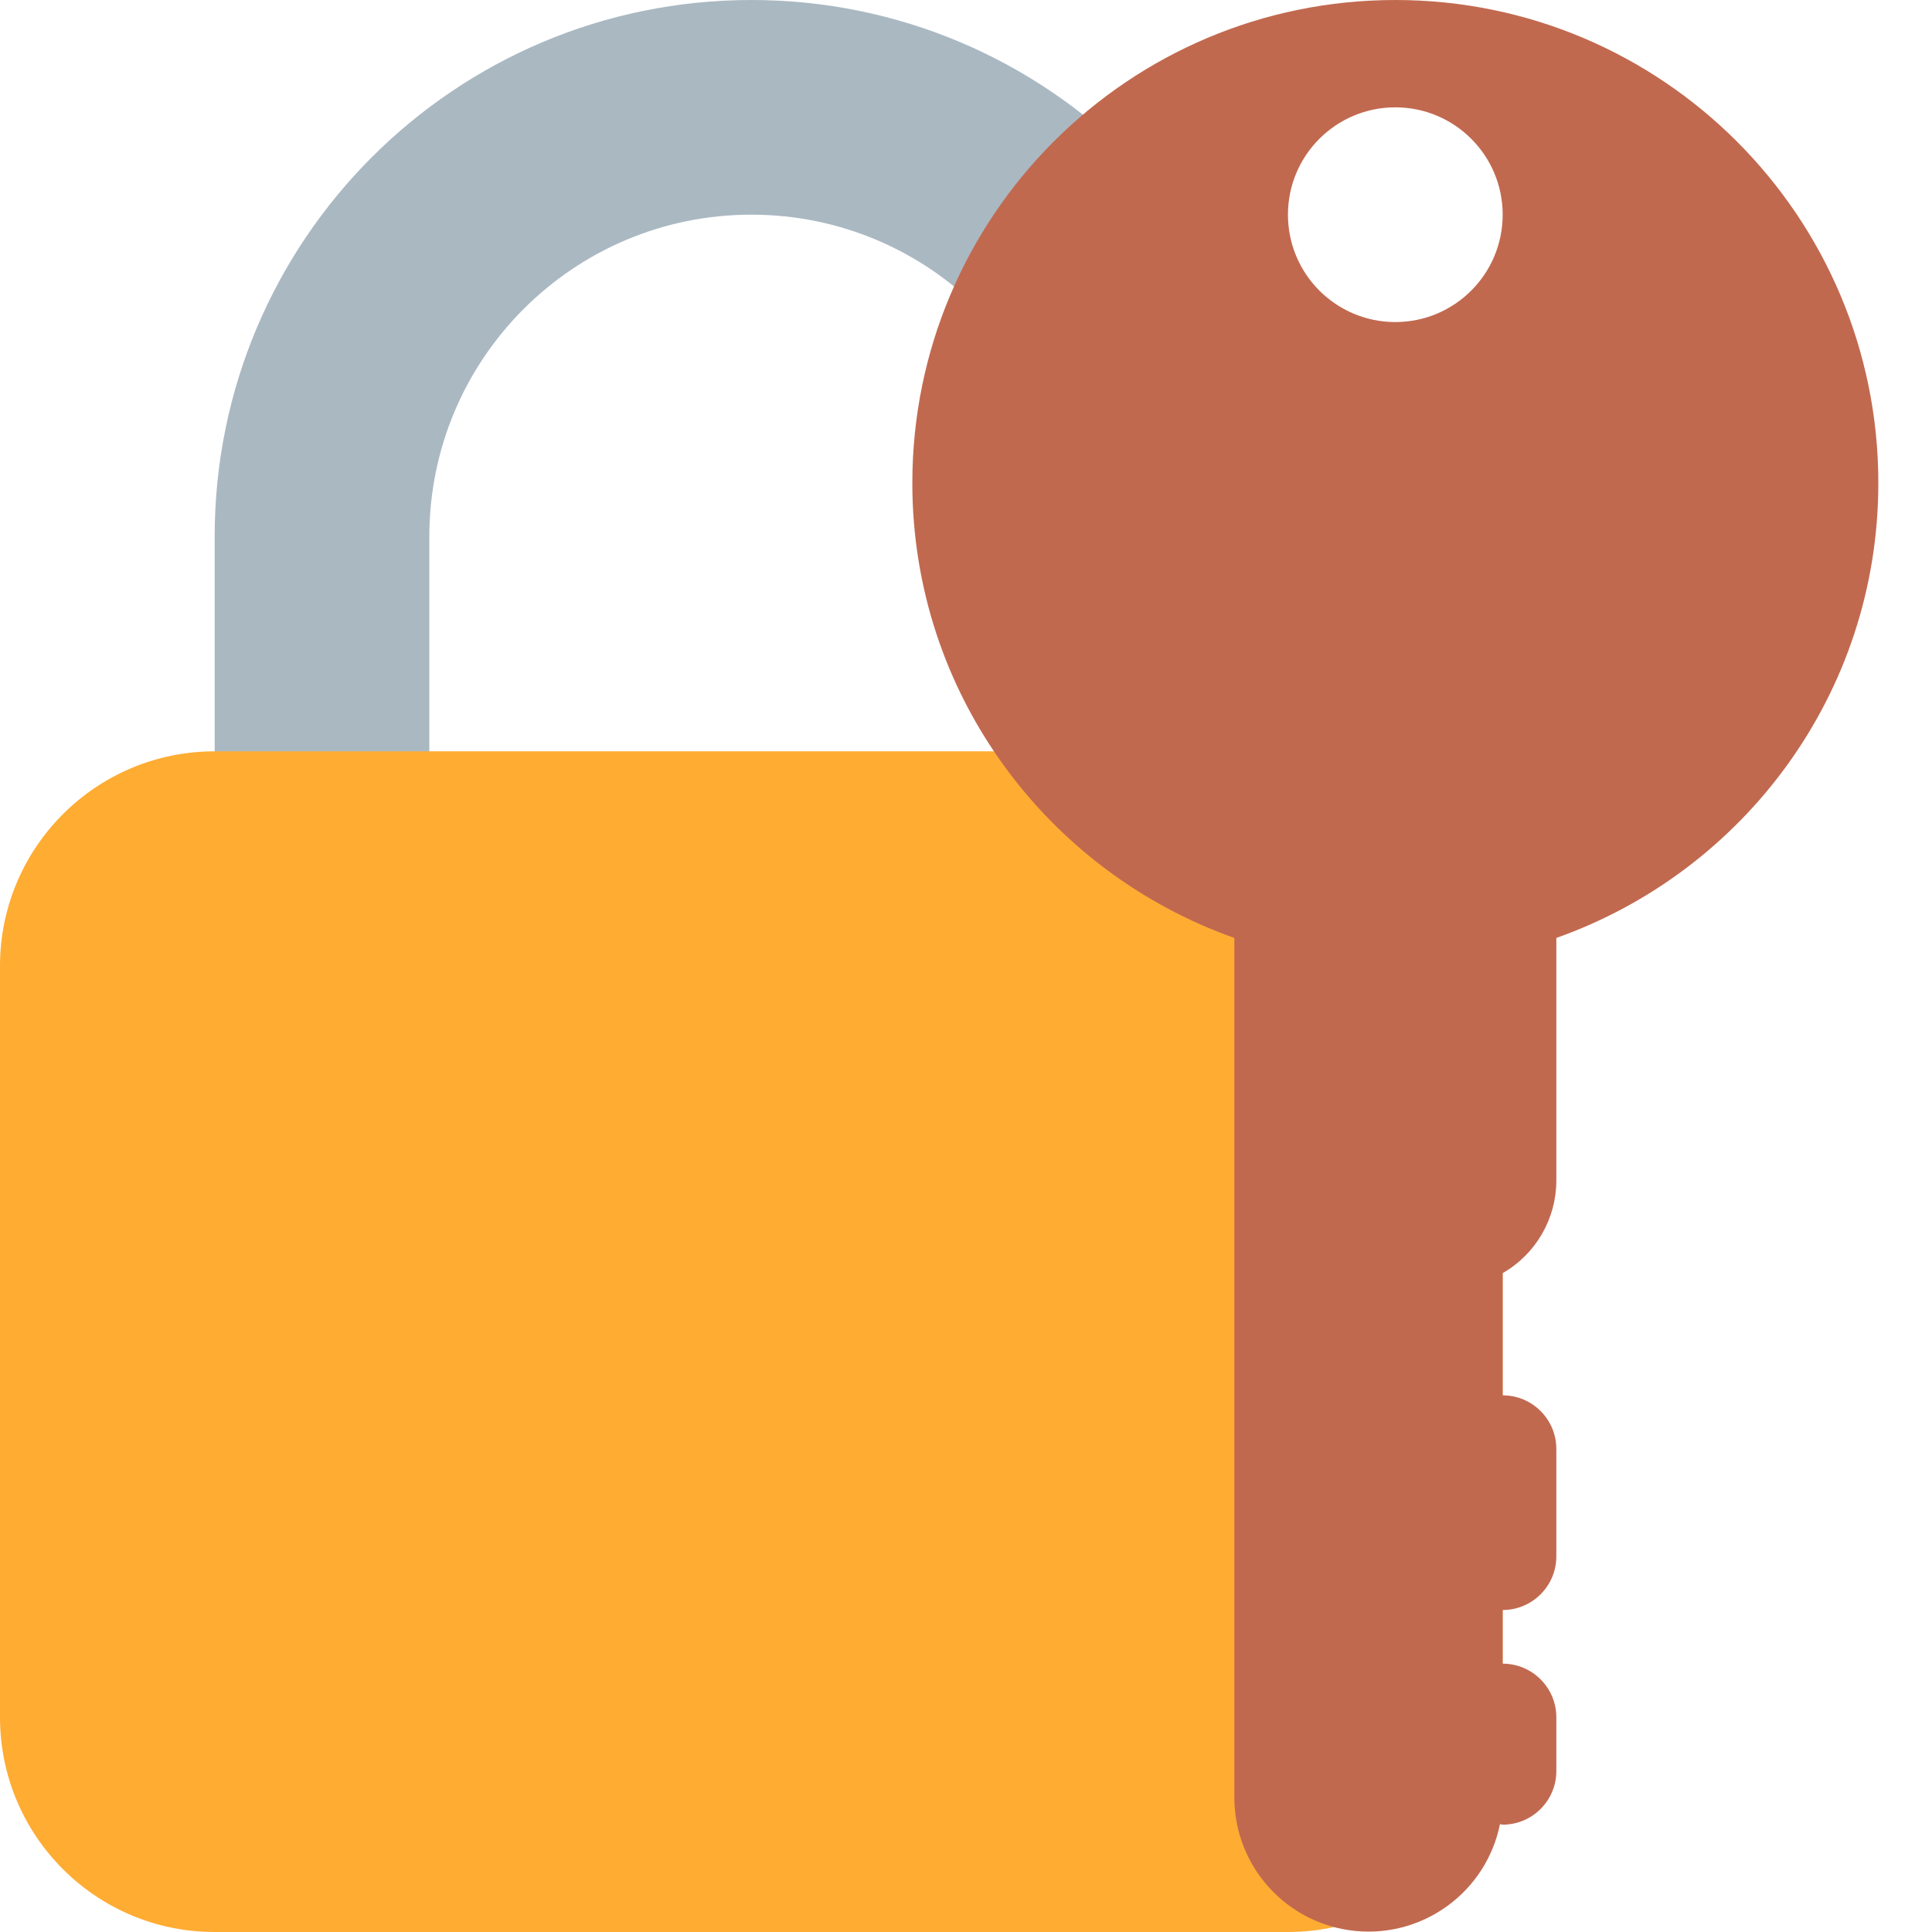
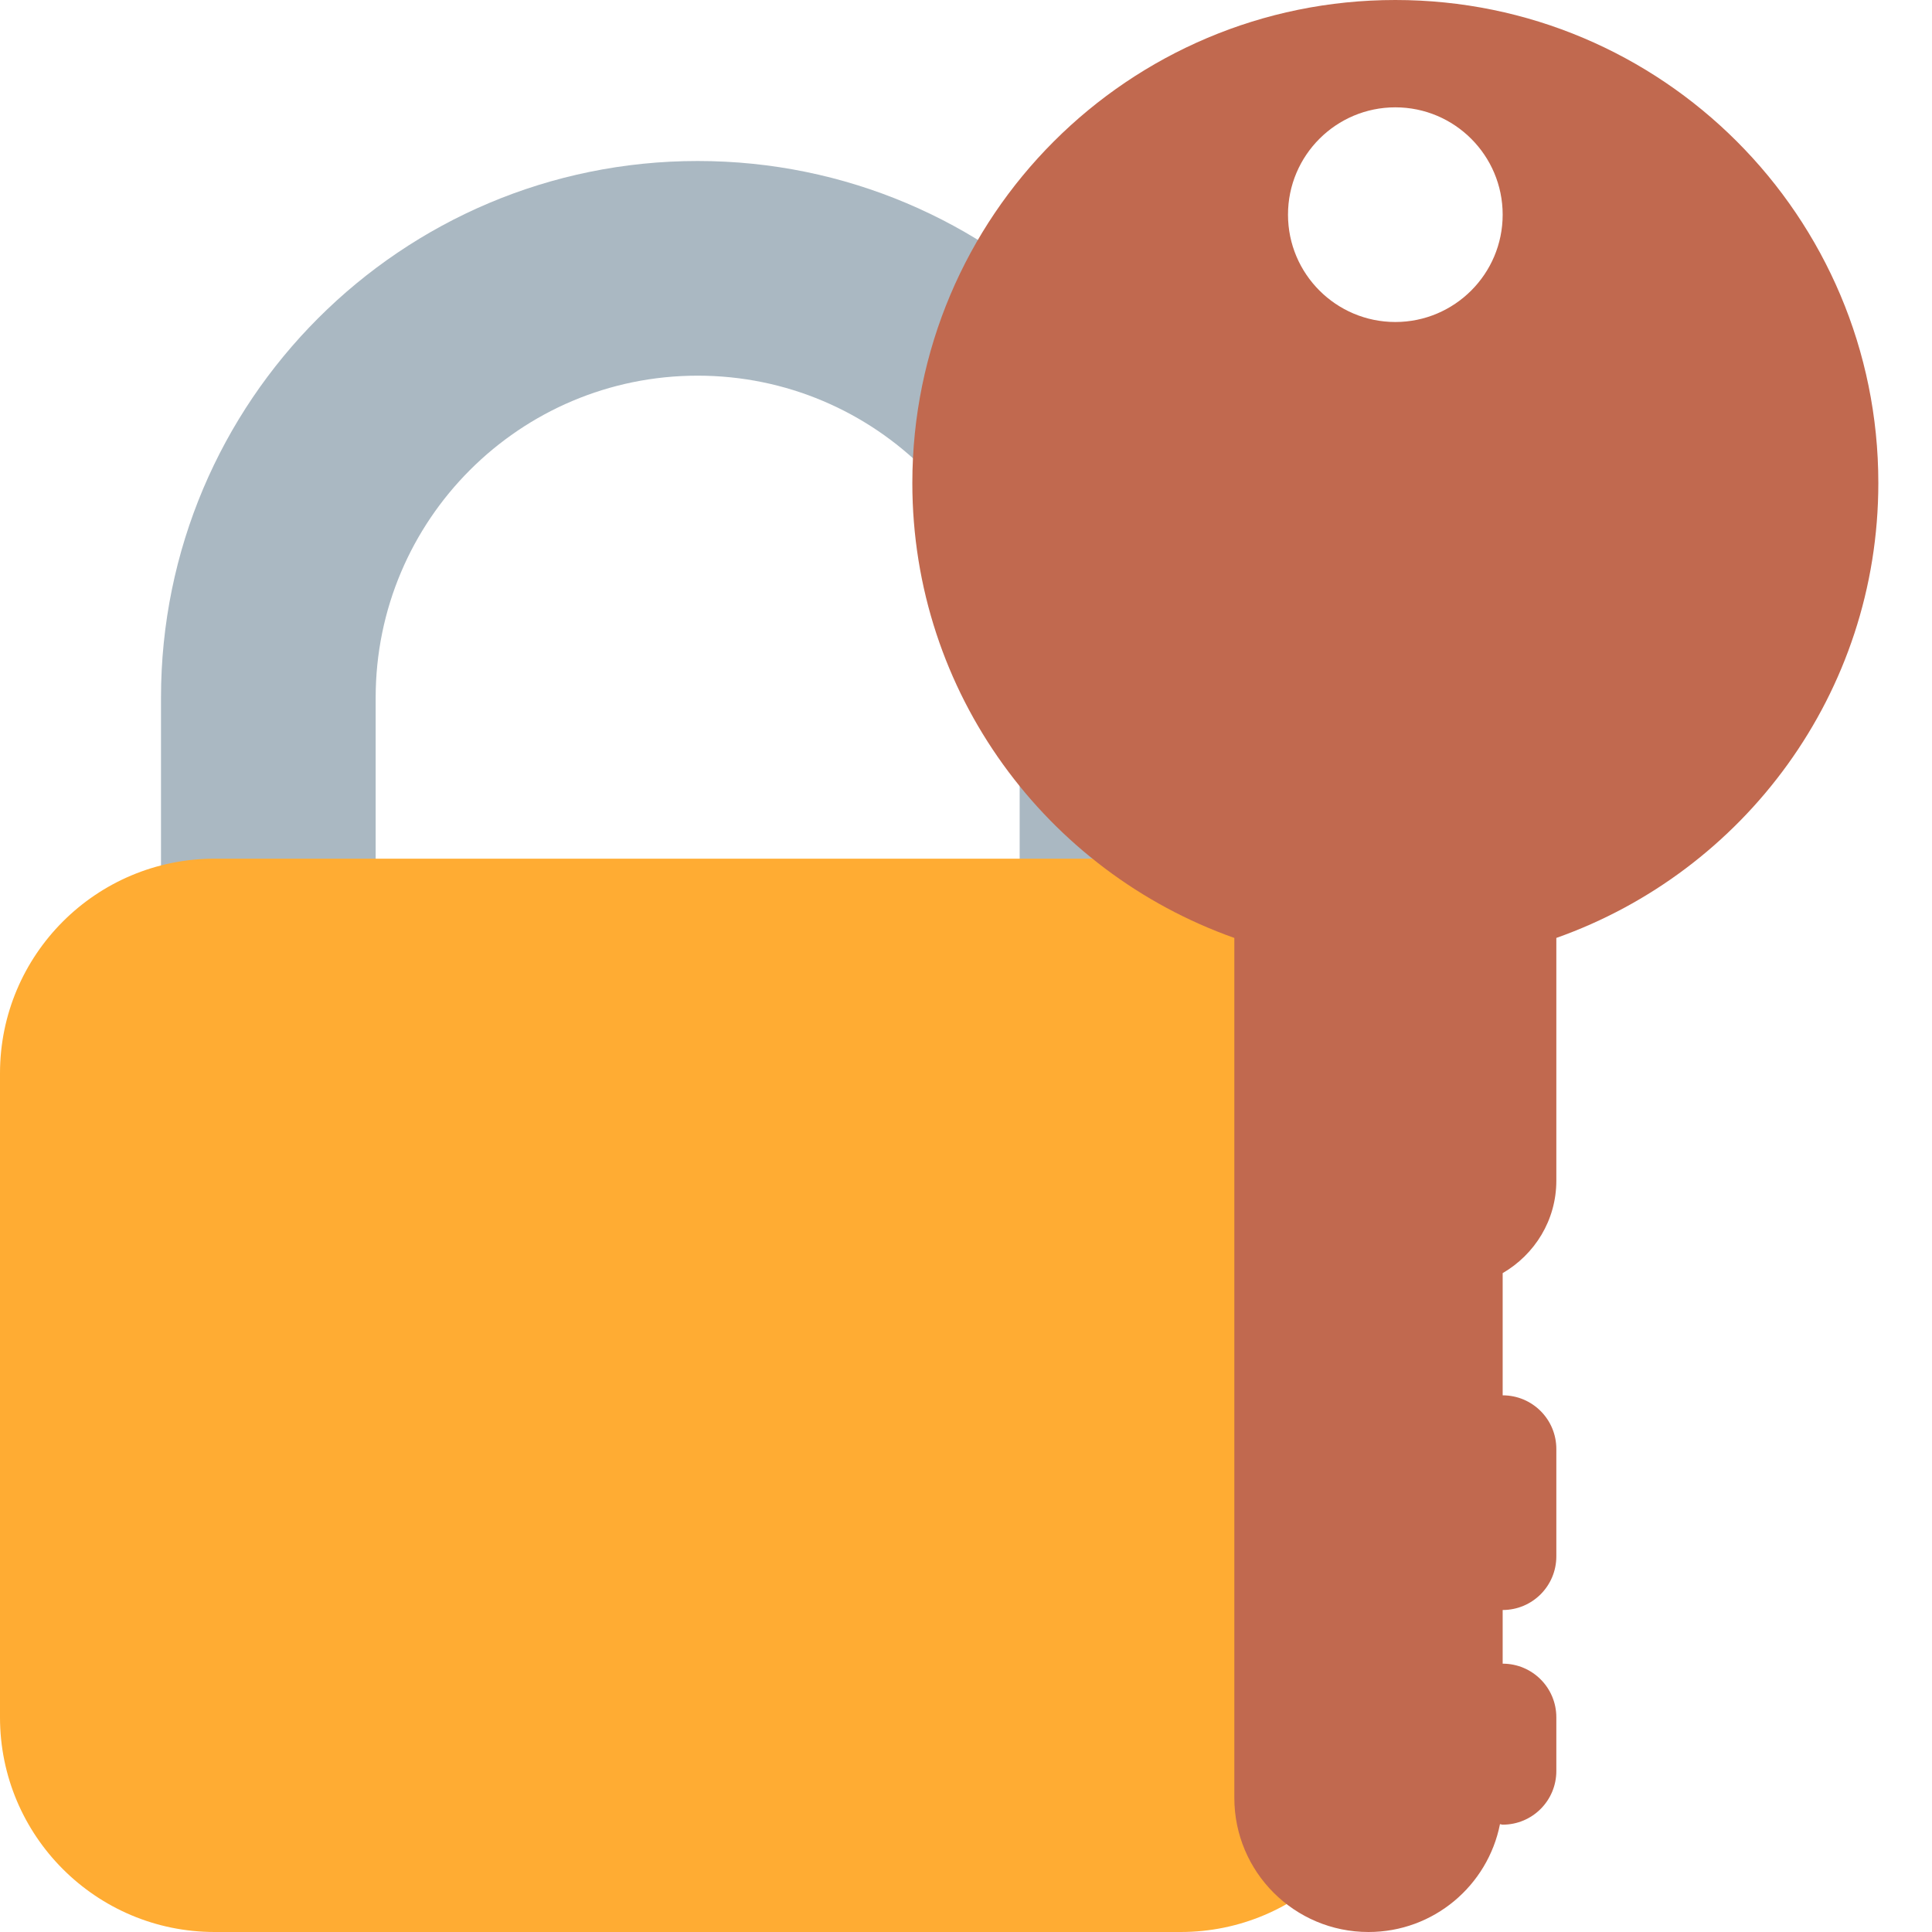
<svg xmlns="http://www.w3.org/2000/svg" viewBox="0 0 36 36">
-   <path fill="#AAB8C2" d="M14 0C8.477 0 4 4.477 4 10v10h4V10a6 6 0 0 1 12 0v10h4V10c0-5.523-4.477-10-10-10Z" />
-   <path fill="#FFAC33" d="M28 32a4 4 0 0 1-4 4H4a4 4 0 0 1-4-4V18a4 4 0 0 1 4-4h20a4 4 0 0 1 4 4v14Z" />
-   <path fill="#C1694F" d="M35 9a9 9 0 0 0-9-9 9 9 0 0 0-9 9c0 3.917 2.507 7.24 6 8.477V33.5a2.5 2.5 0 0 0 4.95.49c.018.001.032.01.05.01a1 1 0 0 0 1-1v-1a1 1 0 0 0-1-1v-1a1 1 0 0 0 1-1v-2a1 1 0 0 0-1-1v-2.277A1.99 1.99 0 0 0 29 22v-4.523c3.493-1.236 6-4.559 6-8.477Zm-9-7a2 2 0 1 1-.001 4.001A2 2 0 0 1 26 2Z" />
+   <path fill="#AAB8C2" d="M13 3C7.477 3 3 7.477 3 13v10h4V13c0-3.313 2.687-6 6-6s6 2.687 6 6v10h4V13c0-5.523-4.477-10-10-10z" />
+   <path fill="#FFAC33" d="M26 32c0 2.209-1.791 4-4 4H4c-2.209 0-4-1.791-4-4V20c0-2.209 1.791-4 4-4h18c2.209 0 4 1.791 4 4v12z" />
+   <path fill="#C1694F" d="M35 9c0-4.971-4.029-9-9-9s-9 4.029-9 9c0 3.917 2.507 7.24 6 8.477V33.5c0 1.381 1.119 2.5 2.5 2.5 1.213 0 2.223-.864 2.45-2.01.018.001.032.01.05.01.553 0 1-.447 1-1v-1c0-.553-.447-1-1-1v-1c.553 0 1-.447 1-1v-2c0-.553-.447-1-1-1v-2.277c.596-.347 1-.984 1-1.723v-4.523c3.493-1.236 6-4.559 6-8.477zm-9-7c1.104 0 2 .896 2 2s-.896 2-2 2-2-.896-2-2 .896-2 2-2z" />
</svg>
